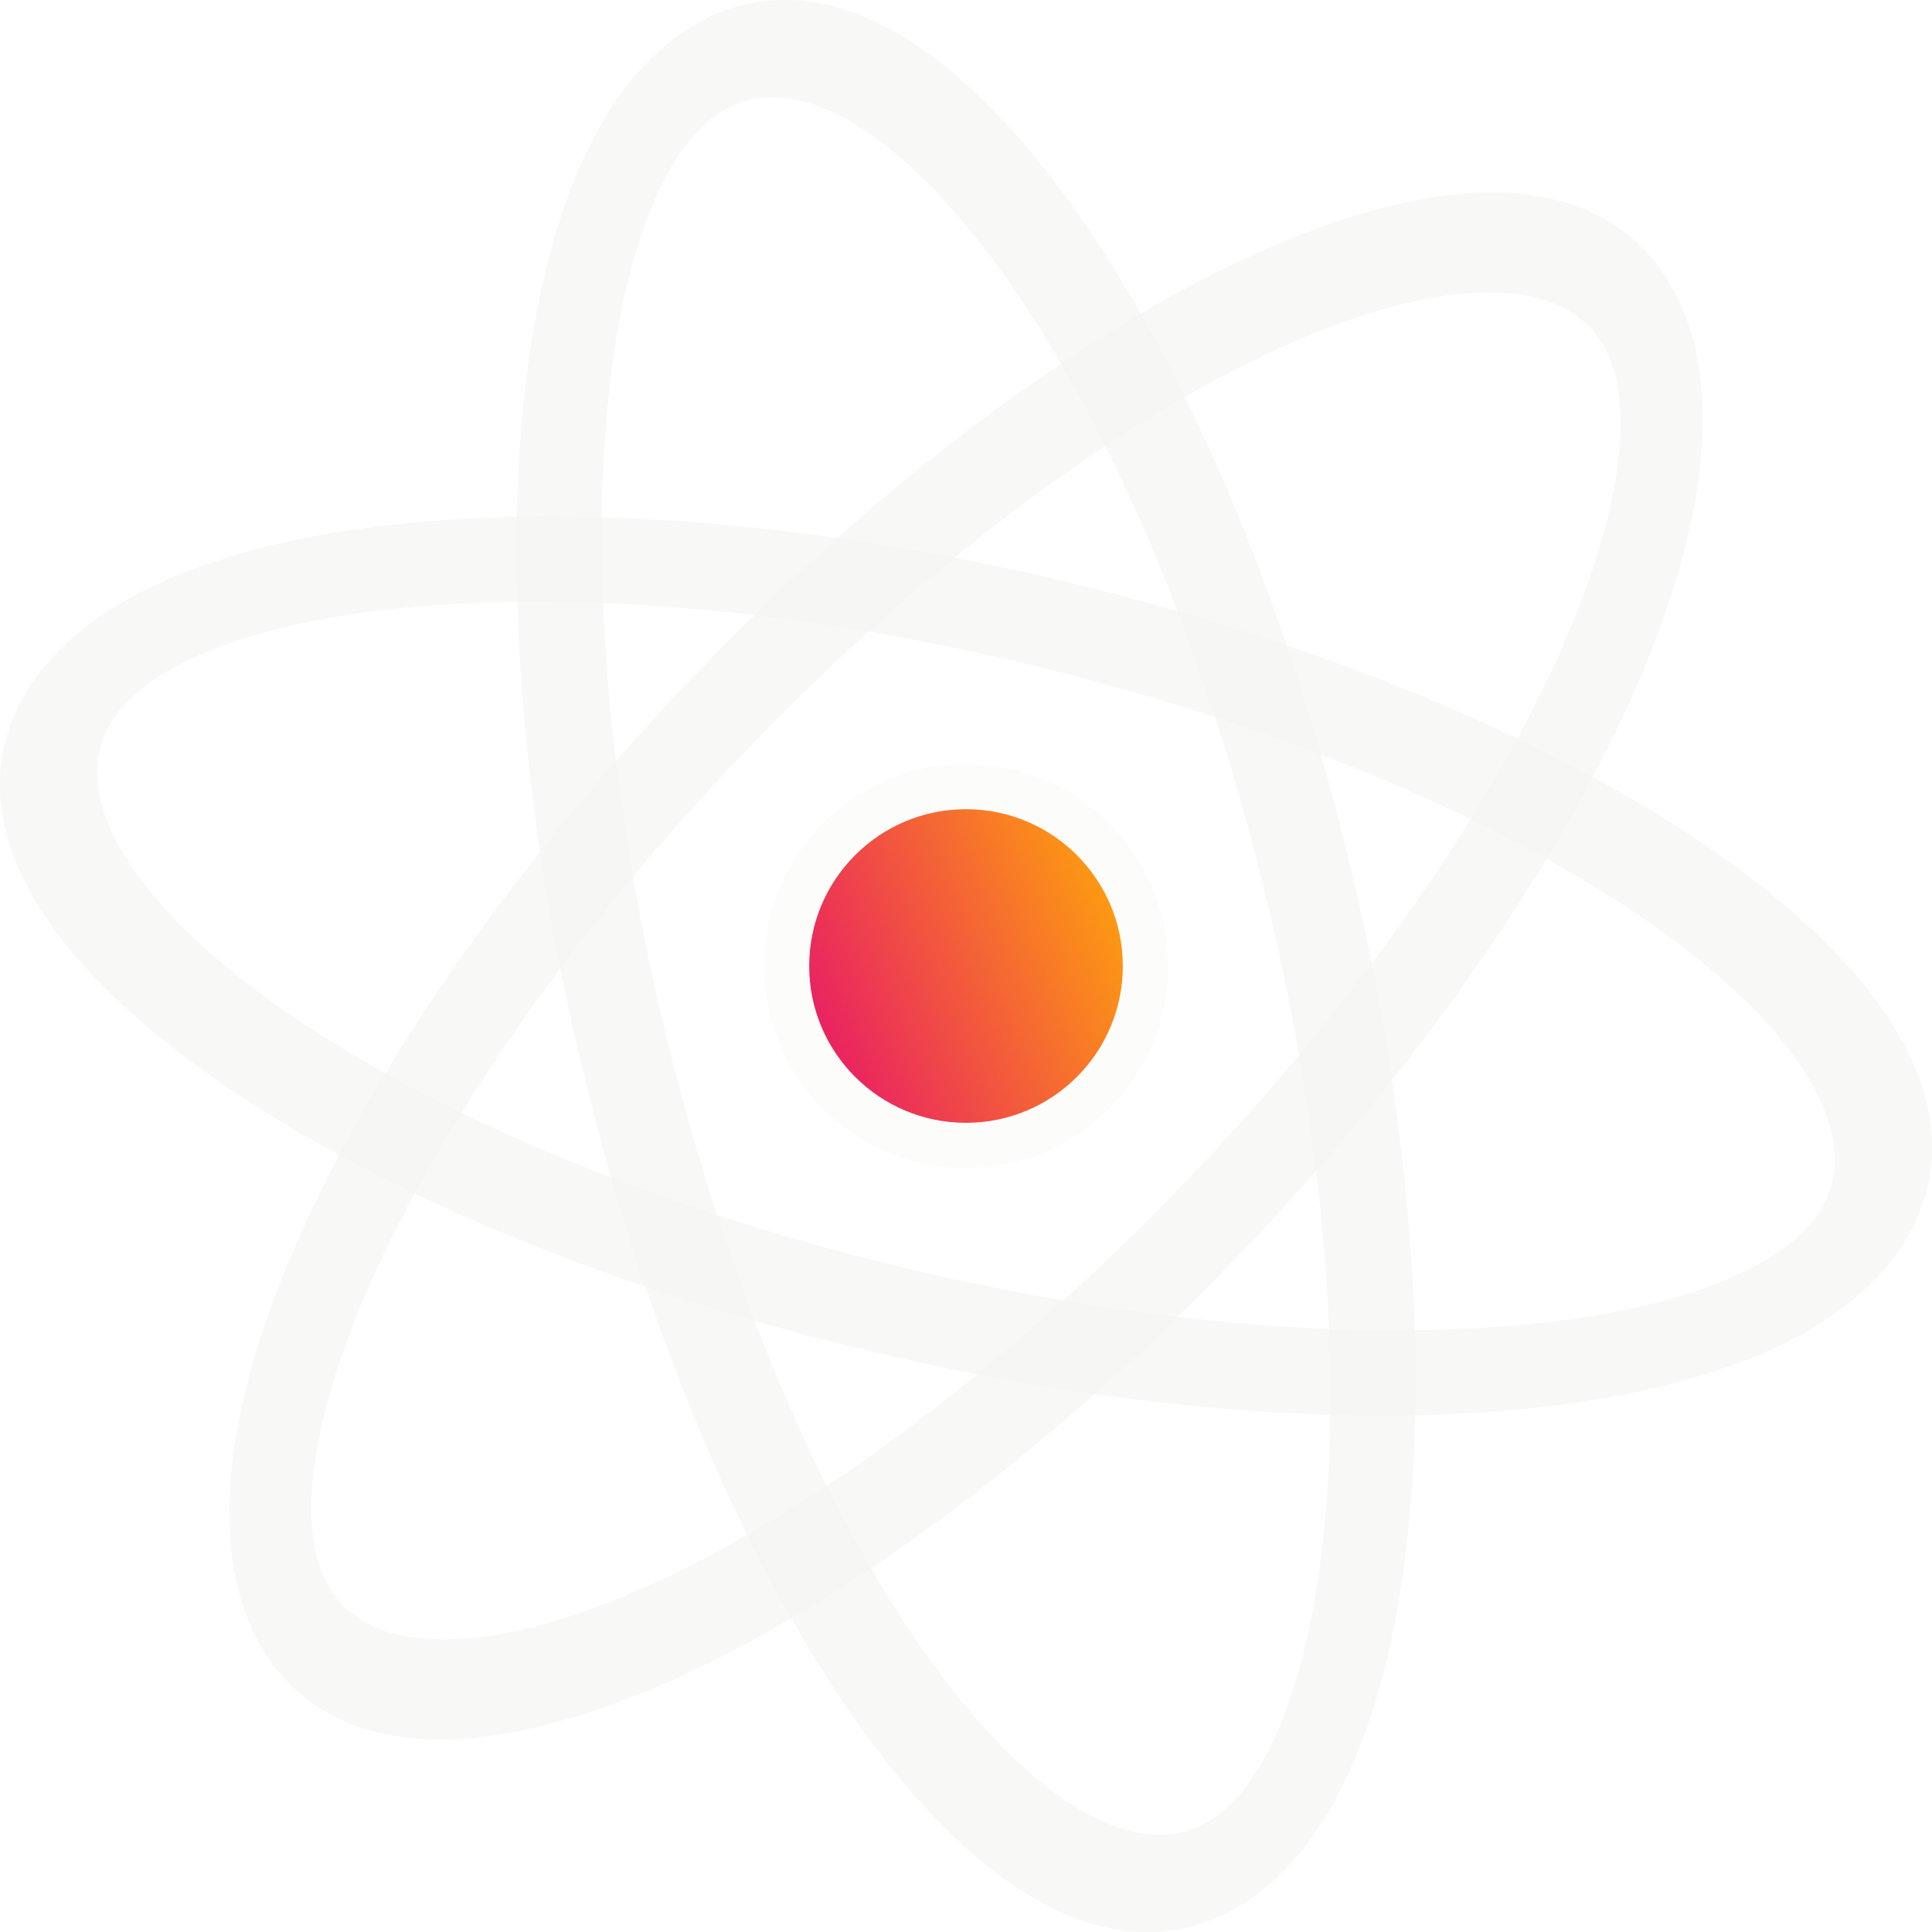
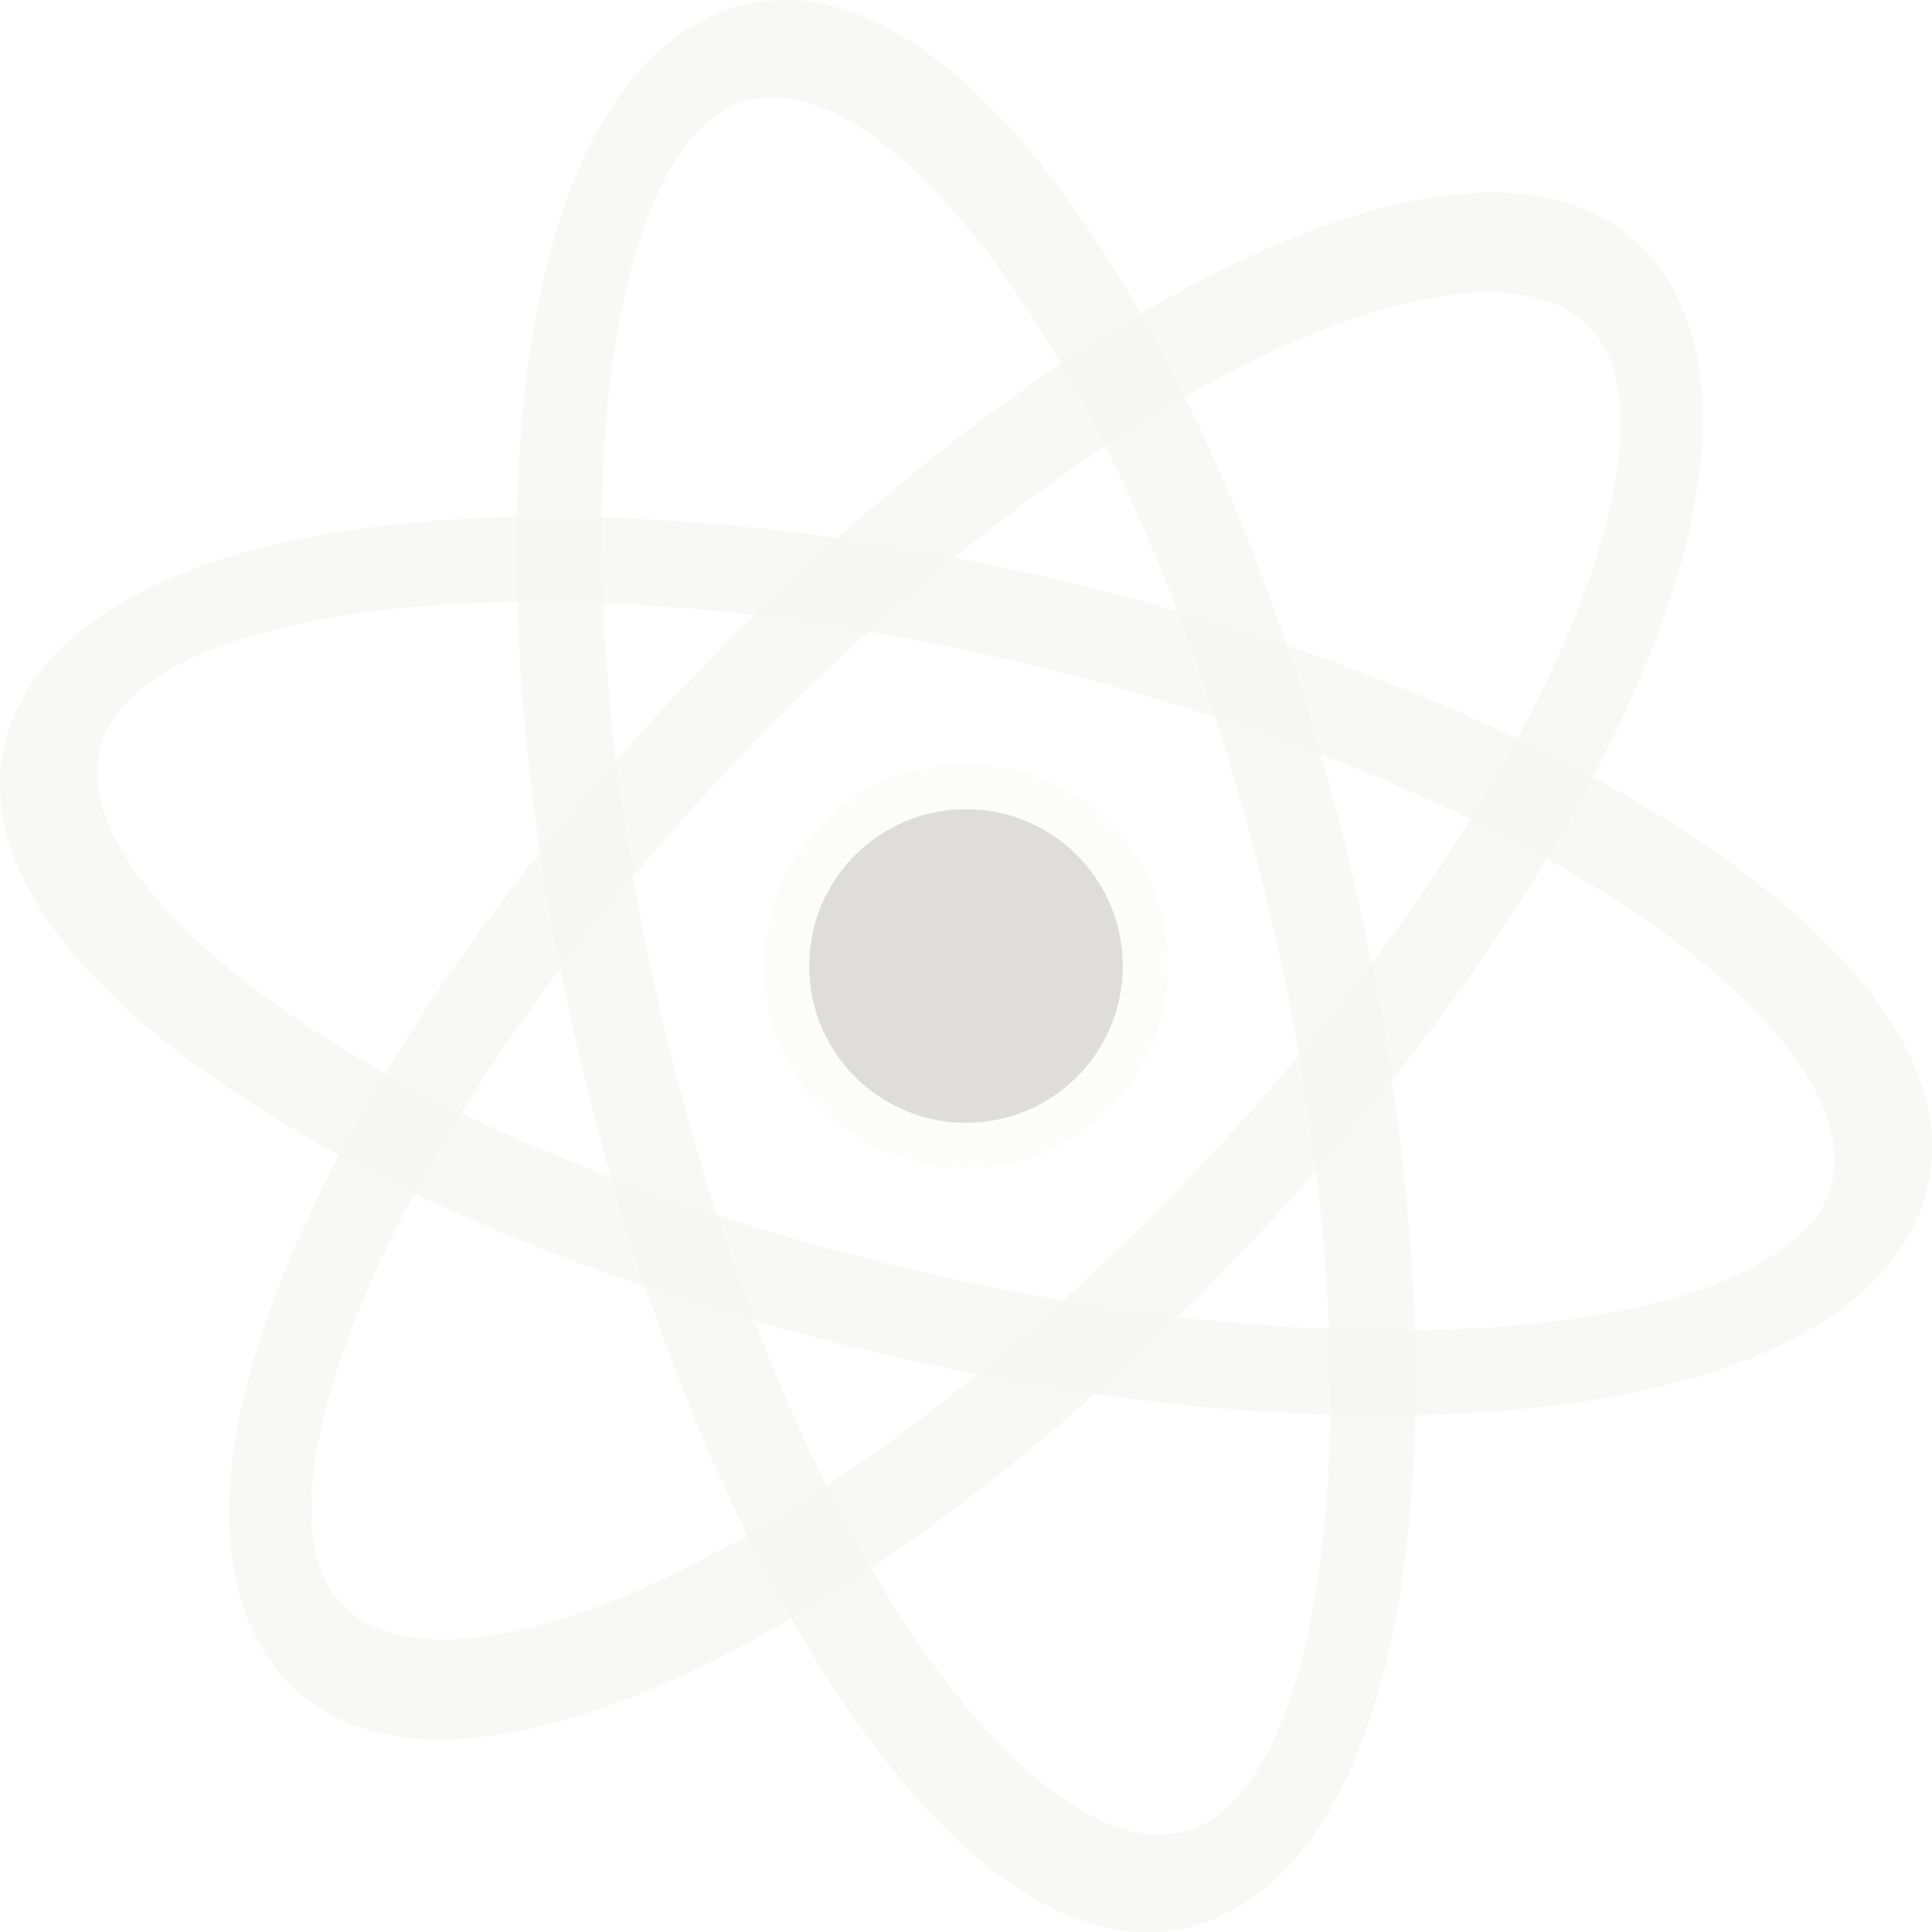
- <svg xmlns="http://www.w3.org/2000/svg" xmlns:xlink="http://www.w3.org/1999/xlink" width="256" height="256" viewBox="0 0 64 64" fill="none" version="1.1" id="svg2">
-   <defs id="defs2">
-     <linearGradient id="linearGradient7">
-       <stop style="stop-color:#e92063;stop-opacity:1;" offset="0.15" id="stop9" />
-       <stop style="stop-color:#ffa50a;stop-opacity:1;" offset="0.846" id="stop8" />
-     </linearGradient>
-     <linearGradient xlink:href="#linearGradient7" id="linearGradient10" x1="24.469" y1="57.099" x2="39.996" y2="50.401" gradientUnits="userSpaceOnUse" />
-   </defs>
+ <svg xmlns="http://www.w3.org/2000/svg" width="256" height="256" viewBox="0 0 64 64" fill="none" version="1.1" id="svg2">
+   <defs id="defs2" />
  <g id="g17">
    <g id="g13" transform="matrix(1.032288,0,0,1.032288,-0.9661064,-1.357492)" style="stroke-width:2.906;stroke-dasharray:none;stroke:#f6f5f4">
      <ellipse style="fill-opacity:1;stroke:#f6f5f4;stroke-width:2.936;stroke-linejoin:round;stroke-dasharray:none;stroke-opacity:0.696;paint-order:stroke markers fill" id="path25" cx="46.353" cy="-9.266" rx="11.577" ry="30.049" transform="matrix(0.5465586,0.8374208,-0.712319,0.7018559,0,0)" />
      <ellipse style="fill-opacity:1;stroke:#f6f5f4;stroke-width:2.936;stroke-linejoin:round;stroke-dasharray:none;stroke-opacity:0.696;paint-order:stroke markers fill" id="path25-4" cx="-22.641" cy="44.136" rx="11.577" ry="30.049" transform="matrix(-0.8920441,0.4519484,0.2659584,0.9639845,0,0)" />
      <ellipse style="fill-opacity:1;stroke:#f6f5f4;stroke-width:2.936;stroke-linejoin:round;stroke-dasharray:none;stroke-opacity:0.696;paint-order:stroke markers fill" id="path25-9" cx="-23.117" cy="43.966" rx="11.577" ry="30.049" transform="matrix(0.4519484,-0.8920441,0.9639845,0.2659584,0,0)" />
    </g>
    <g id="g3" transform="matrix(1.000077,0,0,1.000077,-0.00248369,-22.49888)">
-       <circle style="fill:url(#linearGradient10);stroke:#f6f5f4;stroke-width:3;stroke-dasharray:none;stroke-opacity:0.346;paint-order:stroke markers fill" id="path13" cx="32" cy="54.495" r="5.194" />
+       <circle style="fill:#deddda;stroke:#f6f5f4;stroke-width:3;stroke-dasharray:none;stroke-opacity:0.346;paint-order:stroke markers fill" id="path13" cx="32" cy="54.495" r="5.194" />
    </g>
  </g>
</svg>
